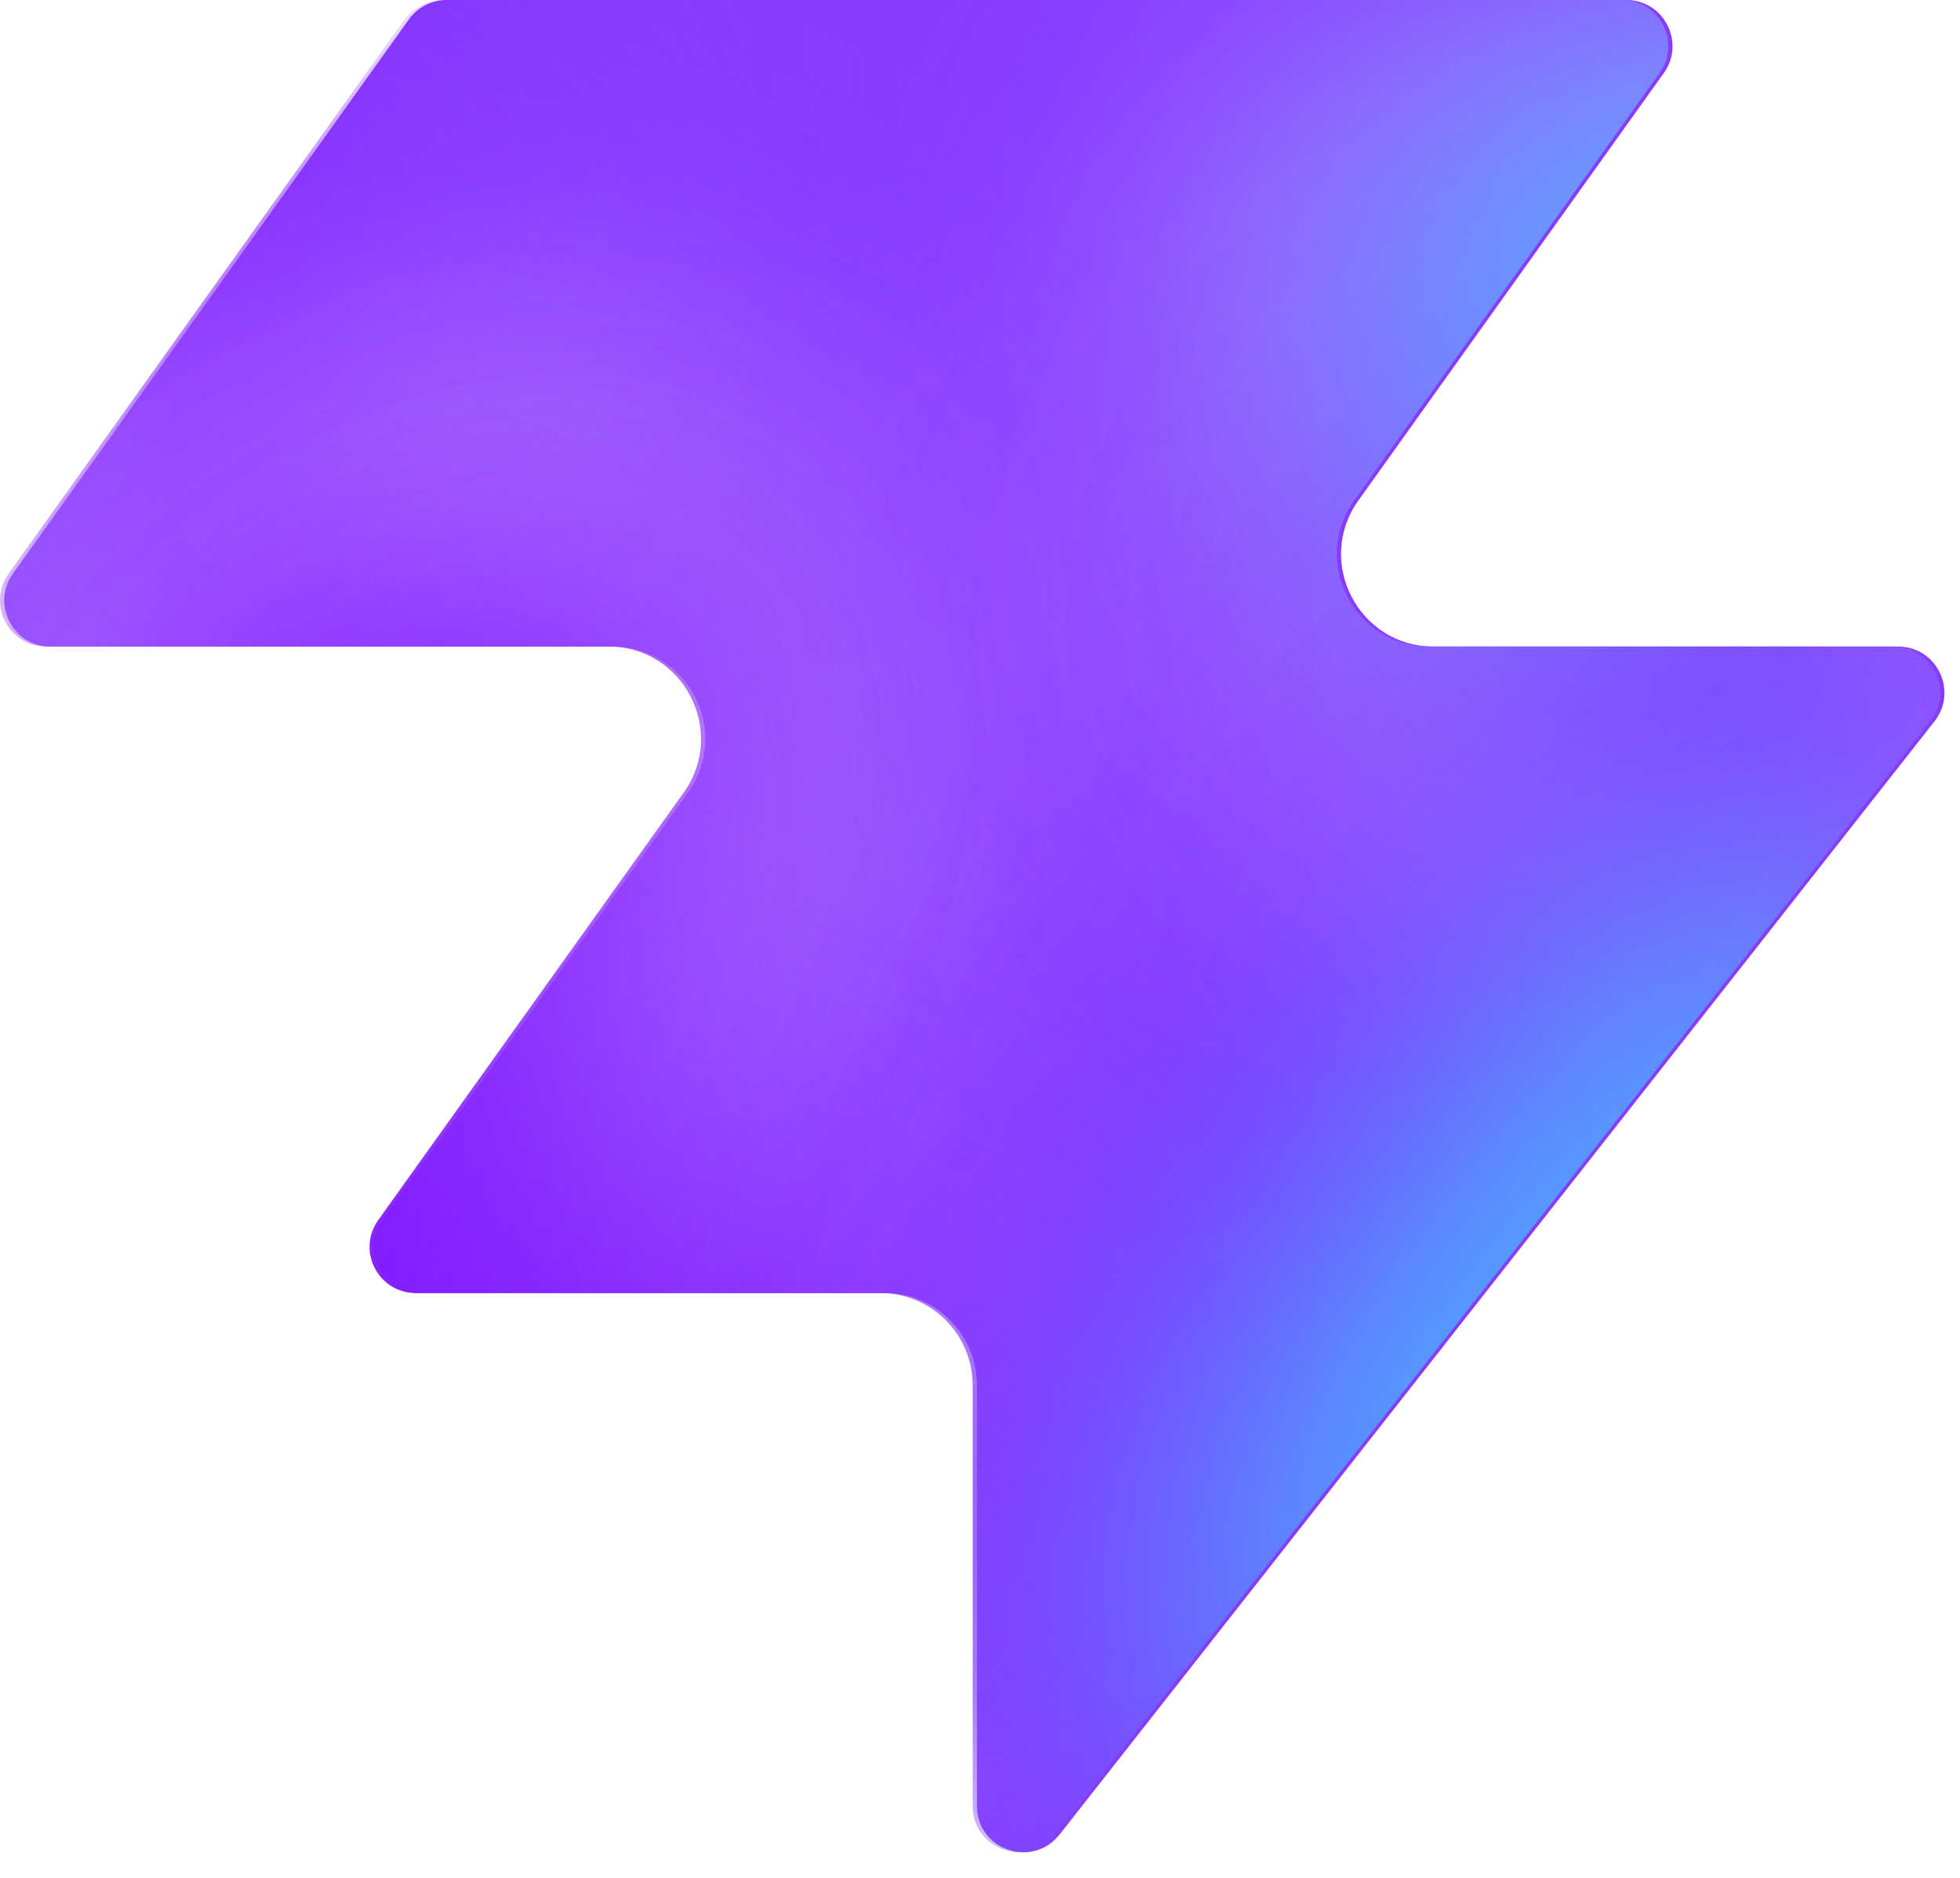
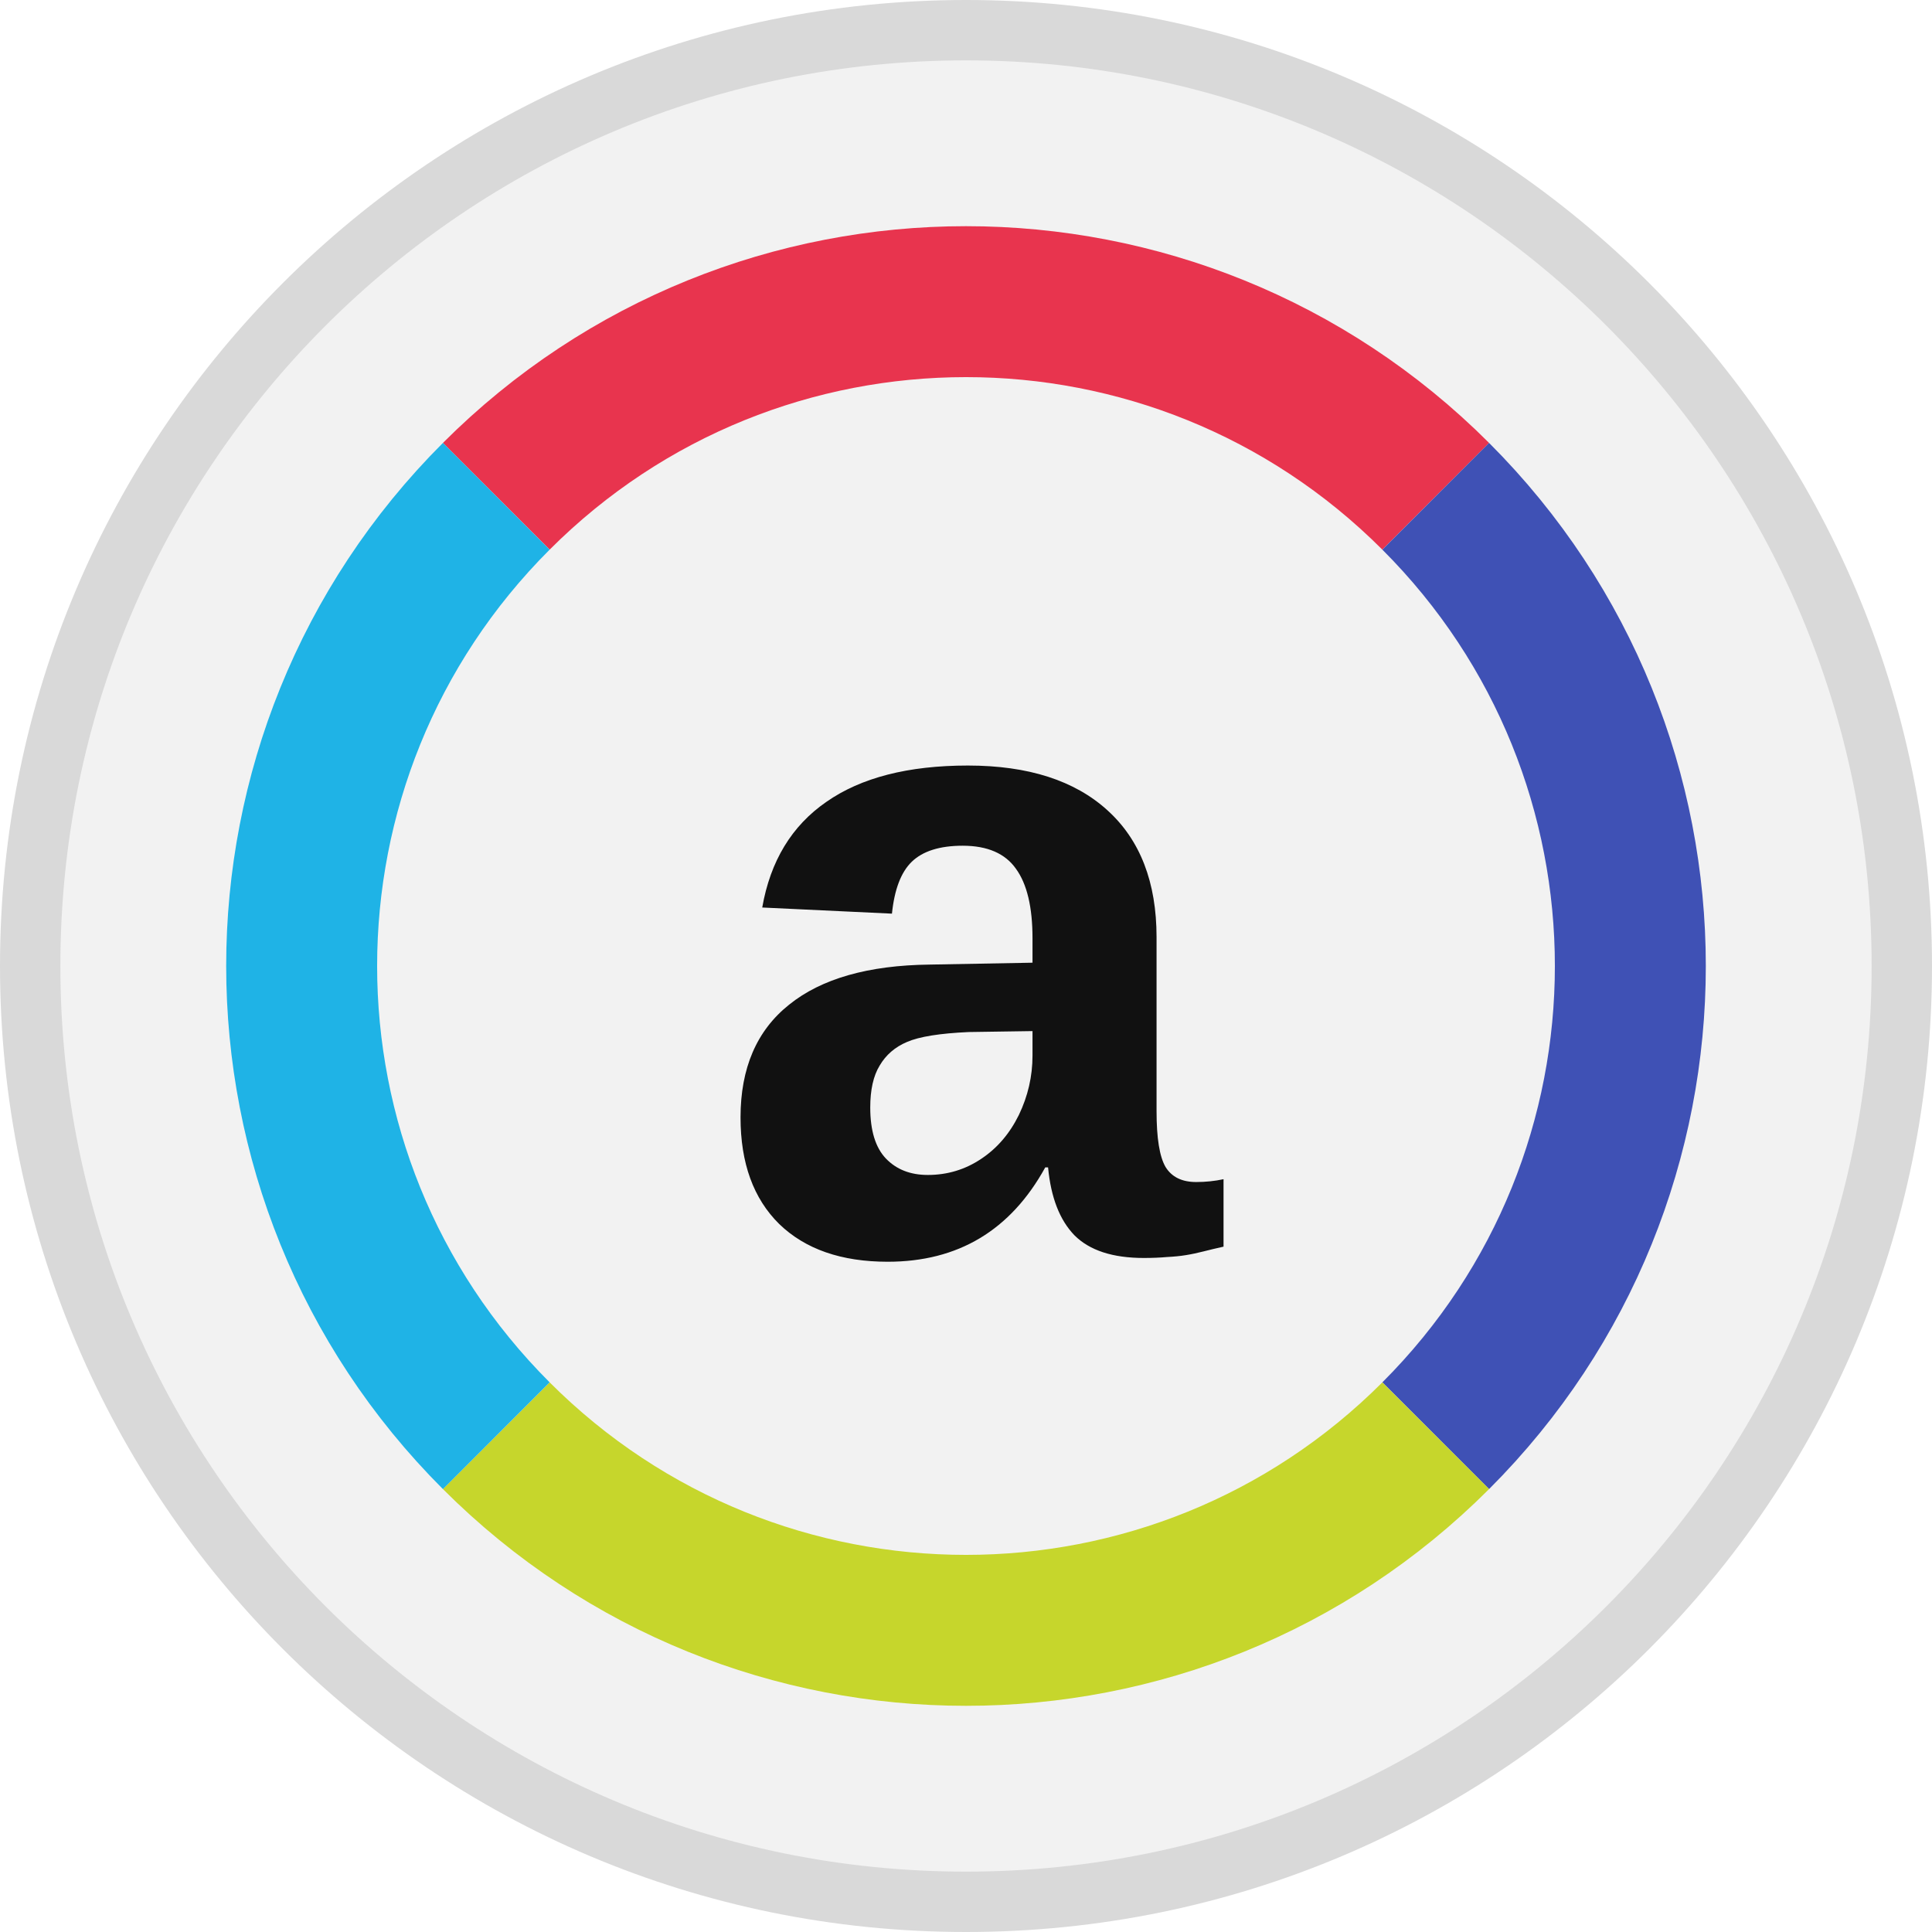
- <svg xmlns="http://www.w3.org/2000/svg" width="48" height="46" fill="none" viewBox="0 0 48 46">
-   <path fill="#863bff" d="M25.946 44.938c-.664.845-2.021.375-2.021-.698V33.937a2.26 2.26 0 0 0-2.262-2.262H10.287c-.92 0-1.456-1.04-.92-1.788l7.48-10.471c1.07-1.497 0-3.578-1.842-3.578H1.237c-.92 0-1.456-1.04-.92-1.788L10.013.474c.214-.297.556-.474.92-.474h28.894c.92 0 1.456 1.04.92 1.788l-7.48 10.471c-1.07 1.498 0 3.579 1.842 3.579h11.377c.943 0 1.473 1.088.89 1.83L25.947 44.94z" style="fill:#863bff;fill:color(display-p3 .525 .23 1);fill-opacity:1" />
-   <mask id="a" width="48" height="46" x="0" y="0" maskUnits="userSpaceOnUse" style="mask-type:alpha">
-     <path fill="#000" d="M25.842 44.938c-.664.844-2.021.375-2.021-.698V33.937a2.26 2.26 0 0 0-2.262-2.262H10.183c-.92 0-1.456-1.04-.92-1.788l7.48-10.471c1.07-1.498 0-3.579-1.842-3.579H1.133c-.92 0-1.456-1.04-.92-1.787L9.91.473c.214-.297.556-.474.92-.474h28.894c.92 0 1.456 1.04.92 1.788l-7.48 10.471c-1.07 1.498 0 3.578 1.842 3.578h11.377c.943 0 1.473 1.088.89 1.832L25.843 44.94z" style="fill:#000;fill-opacity:1" />
-   </mask>
-   <g mask="url(#a)">
-     <g filter="url(#b)">
-       <ellipse cx="5.508" cy="14.704" fill="#ede6ff" rx="5.508" ry="14.704" style="fill:#ede6ff;fill:color(display-p3 .927 .903 1);fill-opacity:1" transform="matrix(.00324 1 1 -.00324 -4.47 31.516)" />
-     </g>
-     <g filter="url(#c)">
-       <ellipse cx="10.399" cy="29.851" fill="#ede6ff" rx="10.399" ry="29.851" style="fill:#ede6ff;fill:color(display-p3 .927 .903 1);fill-opacity:1" transform="matrix(.00324 1 1 -.00324 -39.328 7.883)" />
-     </g>
-     <g filter="url(#d)">
-       <ellipse cx="5.508" cy="30.487" fill="#7e14ff" rx="5.508" ry="30.487" style="fill:#7e14ff;fill:color(display-p3 .492 .077 1);fill-opacity:1" transform="rotate(89.814 -25.913 -14.639)scale(1 -1)" />
-     </g>
-     <g filter="url(#e)">
-       <ellipse cx="5.508" cy="30.599" fill="#7e14ff" rx="5.508" ry="30.599" style="fill:#7e14ff;fill:color(display-p3 .492 .077 1);fill-opacity:1" transform="rotate(89.814 -32.644 -3.334)scale(1 -1)" />
-     </g>
-     <g filter="url(#f)">
-       <ellipse cx="5.508" cy="30.599" fill="#7e14ff" rx="5.508" ry="30.599" style="fill:#7e14ff;fill:color(display-p3 .492 .077 1);fill-opacity:1" transform="matrix(.00324 1 1 -.00324 -34.34 30.47)" />
-     </g>
-     <g filter="url(#g)">
-       <ellipse cx="14.072" cy="22.078" fill="#ede6ff" rx="14.072" ry="22.078" style="fill:#ede6ff;fill:color(display-p3 .927 .903 1);fill-opacity:1" transform="rotate(93.35 24.506 48.493)scale(-1 1)" />
-     </g>
-     <g filter="url(#h)">
-       <ellipse cx="3.47" cy="21.501" fill="#7e14ff" rx="3.47" ry="21.501" style="fill:#7e14ff;fill:color(display-p3 .492 .077 1);fill-opacity:1" transform="rotate(89.009 28.708 47.59)scale(-1 1)" />
-     </g>
-     <g filter="url(#i)">
-       <ellipse cx="3.47" cy="21.501" fill="#7e14ff" rx="3.47" ry="21.501" style="fill:#7e14ff;fill:color(display-p3 .492 .077 1);fill-opacity:1" transform="rotate(89.009 28.708 47.59)scale(-1 1)" />
-     </g>
-     <g filter="url(#j)">
-       <ellipse cx=".387" cy="8.972" fill="#7e14ff" rx="4.407" ry="29.108" style="fill:#7e14ff;fill:color(display-p3 .492 .077 1);fill-opacity:1" transform="rotate(39.51 .387 8.972)" />
-     </g>
-     <g filter="url(#k)">
-       <ellipse cx="47.523" cy="-6.092" fill="#7e14ff" rx="4.407" ry="29.108" style="fill:#7e14ff;fill:color(display-p3 .492 .077 1);fill-opacity:1" transform="rotate(37.892 47.523 -6.092)" />
-     </g>
-     <g filter="url(#l)">
-       <ellipse cx="41.412" cy="6.333" fill="#47bfff" rx="5.971" ry="9.665" style="fill:#47bfff;fill:color(display-p3 .28 .748 1);fill-opacity:1" transform="rotate(37.892 41.412 6.333)" />
-     </g>
-     <g filter="url(#m)">
-       <ellipse cx="-1.879" cy="38.332" fill="#7e14ff" rx="4.407" ry="29.108" style="fill:#7e14ff;fill:color(display-p3 .492 .077 1);fill-opacity:1" transform="rotate(37.892 -1.88 38.332)" />
-     </g>
-     <g filter="url(#n)">
-       <ellipse cx="-1.879" cy="38.332" fill="#7e14ff" rx="4.407" ry="29.108" style="fill:#7e14ff;fill:color(display-p3 .492 .077 1);fill-opacity:1" transform="rotate(37.892 -1.88 38.332)" />
-     </g>
-     <g filter="url(#o)">
-       <ellipse cx="35.651" cy="29.907" fill="#7e14ff" rx="4.407" ry="29.108" style="fill:#7e14ff;fill:color(display-p3 .492 .077 1);fill-opacity:1" transform="rotate(37.892 35.651 29.907)" />
-     </g>
-     <g filter="url(#p)">
-       <ellipse cx="38.418" cy="32.4" fill="#47bfff" rx="5.971" ry="15.297" style="fill:#47bfff;fill:color(display-p3 .28 .748 1);fill-opacity:1" transform="rotate(37.892 38.418 32.4)" />
-     </g>
+ <svg xmlns="http://www.w3.org/2000/svg" width="64" height="64" viewBox="0 0 64 64">
+   <circle cx="32" cy="32" r="31" fill="#f2f2f2" stroke="#d9d9d9" stroke-width="2" />
+   <g fill="none" stroke-width="5">
+     <path d="M16.44 16.44 A22 22 0 0 1 47.56 16.44" stroke="#e8344e" />
+     <path d="M47.56 16.44 A22 22 0 0 1 47.56 47.56" stroke="#3f51b5" />
+     <path d="M47.56 47.56 A22 22 0 0 1 16.44 47.56" stroke="#c6d62c" />
+     <path d="M16.44 47.56 A22 22 0 0 1 16.44 16.44" stroke="#1fb3e6" />
  </g>
-   <defs>
-     <filter id="b" width="60.045" height="41.654" x="-19.77" y="16.149" color-interpolation-filters="sRGB" filterUnits="userSpaceOnUse">
-       <feFlood flood-opacity="0" result="BackgroundImageFix" />
-       <feBlend in="SourceGraphic" in2="BackgroundImageFix" result="shape" />
-       <feGaussianBlur result="effect1_foregroundBlur_2002_17158" stdDeviation="7.659" />
-     </filter>
-     <filter id="c" width="90.34" height="51.437" x="-54.613" y="-7.533" color-interpolation-filters="sRGB" filterUnits="userSpaceOnUse">
-       <feFlood flood-opacity="0" result="BackgroundImageFix" />
-       <feBlend in="SourceGraphic" in2="BackgroundImageFix" result="shape" />
-       <feGaussianBlur result="effect1_foregroundBlur_2002_17158" stdDeviation="7.659" />
-     </filter>
-     <filter id="d" width="79.355" height="29.4" x="-49.64" y="2.03" color-interpolation-filters="sRGB" filterUnits="userSpaceOnUse">
-       <feFlood flood-opacity="0" result="BackgroundImageFix" />
-       <feBlend in="SourceGraphic" in2="BackgroundImageFix" result="shape" />
-       <feGaussianBlur result="effect1_foregroundBlur_2002_17158" stdDeviation="4.596" />
-     </filter>
-     <filter id="e" width="79.579" height="29.4" x="-45.045" y="20.029" color-interpolation-filters="sRGB" filterUnits="userSpaceOnUse">
-       <feFlood flood-opacity="0" result="BackgroundImageFix" />
-       <feBlend in="SourceGraphic" in2="BackgroundImageFix" result="shape" />
-       <feGaussianBlur result="effect1_foregroundBlur_2002_17158" stdDeviation="4.596" />
-     </filter>
-     <filter id="f" width="79.579" height="29.4" x="-43.513" y="21.178" color-interpolation-filters="sRGB" filterUnits="userSpaceOnUse">
-       <feFlood flood-opacity="0" result="BackgroundImageFix" />
-       <feBlend in="SourceGraphic" in2="BackgroundImageFix" result="shape" />
-       <feGaussianBlur result="effect1_foregroundBlur_2002_17158" stdDeviation="4.596" />
-     </filter>
-     <filter id="g" width="74.749" height="58.852" x="15.756" y="-17.901" color-interpolation-filters="sRGB" filterUnits="userSpaceOnUse">
-       <feFlood flood-opacity="0" result="BackgroundImageFix" />
-       <feBlend in="SourceGraphic" in2="BackgroundImageFix" result="shape" />
-       <feGaussianBlur result="effect1_foregroundBlur_2002_17158" stdDeviation="7.659" />
-     </filter>
-     <filter id="h" width="61.377" height="25.362" x="23.548" y="2.284" color-interpolation-filters="sRGB" filterUnits="userSpaceOnUse">
-       <feFlood flood-opacity="0" result="BackgroundImageFix" />
-       <feBlend in="SourceGraphic" in2="BackgroundImageFix" result="shape" />
-       <feGaussianBlur result="effect1_foregroundBlur_2002_17158" stdDeviation="4.596" />
-     </filter>
-     <filter id="i" width="61.377" height="25.362" x="23.548" y="2.284" color-interpolation-filters="sRGB" filterUnits="userSpaceOnUse">
-       <feFlood flood-opacity="0" result="BackgroundImageFix" />
-       <feBlend in="SourceGraphic" in2="BackgroundImageFix" result="shape" />
-       <feGaussianBlur result="effect1_foregroundBlur_2002_17158" stdDeviation="4.596" />
-     </filter>
-     <filter id="j" width="56.045" height="63.649" x="-27.636" y="-22.853" color-interpolation-filters="sRGB" filterUnits="userSpaceOnUse">
-       <feFlood flood-opacity="0" result="BackgroundImageFix" />
-       <feBlend in="SourceGraphic" in2="BackgroundImageFix" result="shape" />
-       <feGaussianBlur result="effect1_foregroundBlur_2002_17158" stdDeviation="4.596" />
-     </filter>
-     <filter id="k" width="54.814" height="64.646" x="20.116" y="-38.415" color-interpolation-filters="sRGB" filterUnits="userSpaceOnUse">
-       <feFlood flood-opacity="0" result="BackgroundImageFix" />
-       <feBlend in="SourceGraphic" in2="BackgroundImageFix" result="shape" />
-       <feGaussianBlur result="effect1_foregroundBlur_2002_17158" stdDeviation="4.596" />
-     </filter>
-     <filter id="l" width="33.541" height="35.313" x="24.641" y="-11.323" color-interpolation-filters="sRGB" filterUnits="userSpaceOnUse">
-       <feFlood flood-opacity="0" result="BackgroundImageFix" />
-       <feBlend in="SourceGraphic" in2="BackgroundImageFix" result="shape" />
-       <feGaussianBlur result="effect1_foregroundBlur_2002_17158" stdDeviation="4.596" />
-     </filter>
-     <filter id="m" width="54.814" height="64.646" x="-29.286" y="6.009" color-interpolation-filters="sRGB" filterUnits="userSpaceOnUse">
-       <feFlood flood-opacity="0" result="BackgroundImageFix" />
-       <feBlend in="SourceGraphic" in2="BackgroundImageFix" result="shape" />
-       <feGaussianBlur result="effect1_foregroundBlur_2002_17158" stdDeviation="4.596" />
-     </filter>
-     <filter id="n" width="54.814" height="64.646" x="-29.286" y="6.009" color-interpolation-filters="sRGB" filterUnits="userSpaceOnUse">
-       <feFlood flood-opacity="0" result="BackgroundImageFix" />
-       <feBlend in="SourceGraphic" in2="BackgroundImageFix" result="shape" />
-       <feGaussianBlur result="effect1_foregroundBlur_2002_17158" stdDeviation="4.596" />
-     </filter>
-     <filter id="o" width="54.814" height="64.646" x="8.244" y="-2.416" color-interpolation-filters="sRGB" filterUnits="userSpaceOnUse">
-       <feFlood flood-opacity="0" result="BackgroundImageFix" />
-       <feBlend in="SourceGraphic" in2="BackgroundImageFix" result="shape" />
-       <feGaussianBlur result="effect1_foregroundBlur_2002_17158" stdDeviation="4.596" />
-     </filter>
-     <filter id="p" width="39.409" height="43.623" x="18.713" y="10.588" color-interpolation-filters="sRGB" filterUnits="userSpaceOnUse">
-       <feFlood flood-opacity="0" result="BackgroundImageFix" />
-       <feBlend in="SourceGraphic" in2="BackgroundImageFix" result="shape" />
-       <feGaussianBlur result="effect1_foregroundBlur_2002_17158" stdDeviation="4.596" />
-     </filter>
-   </defs>
+   <text x="32" y="41.5" text-anchor="middle" font-family="Arial, Helvetica, sans-serif" font-weight="700" font-size="30" fill="#111111">a</text>
</svg>
